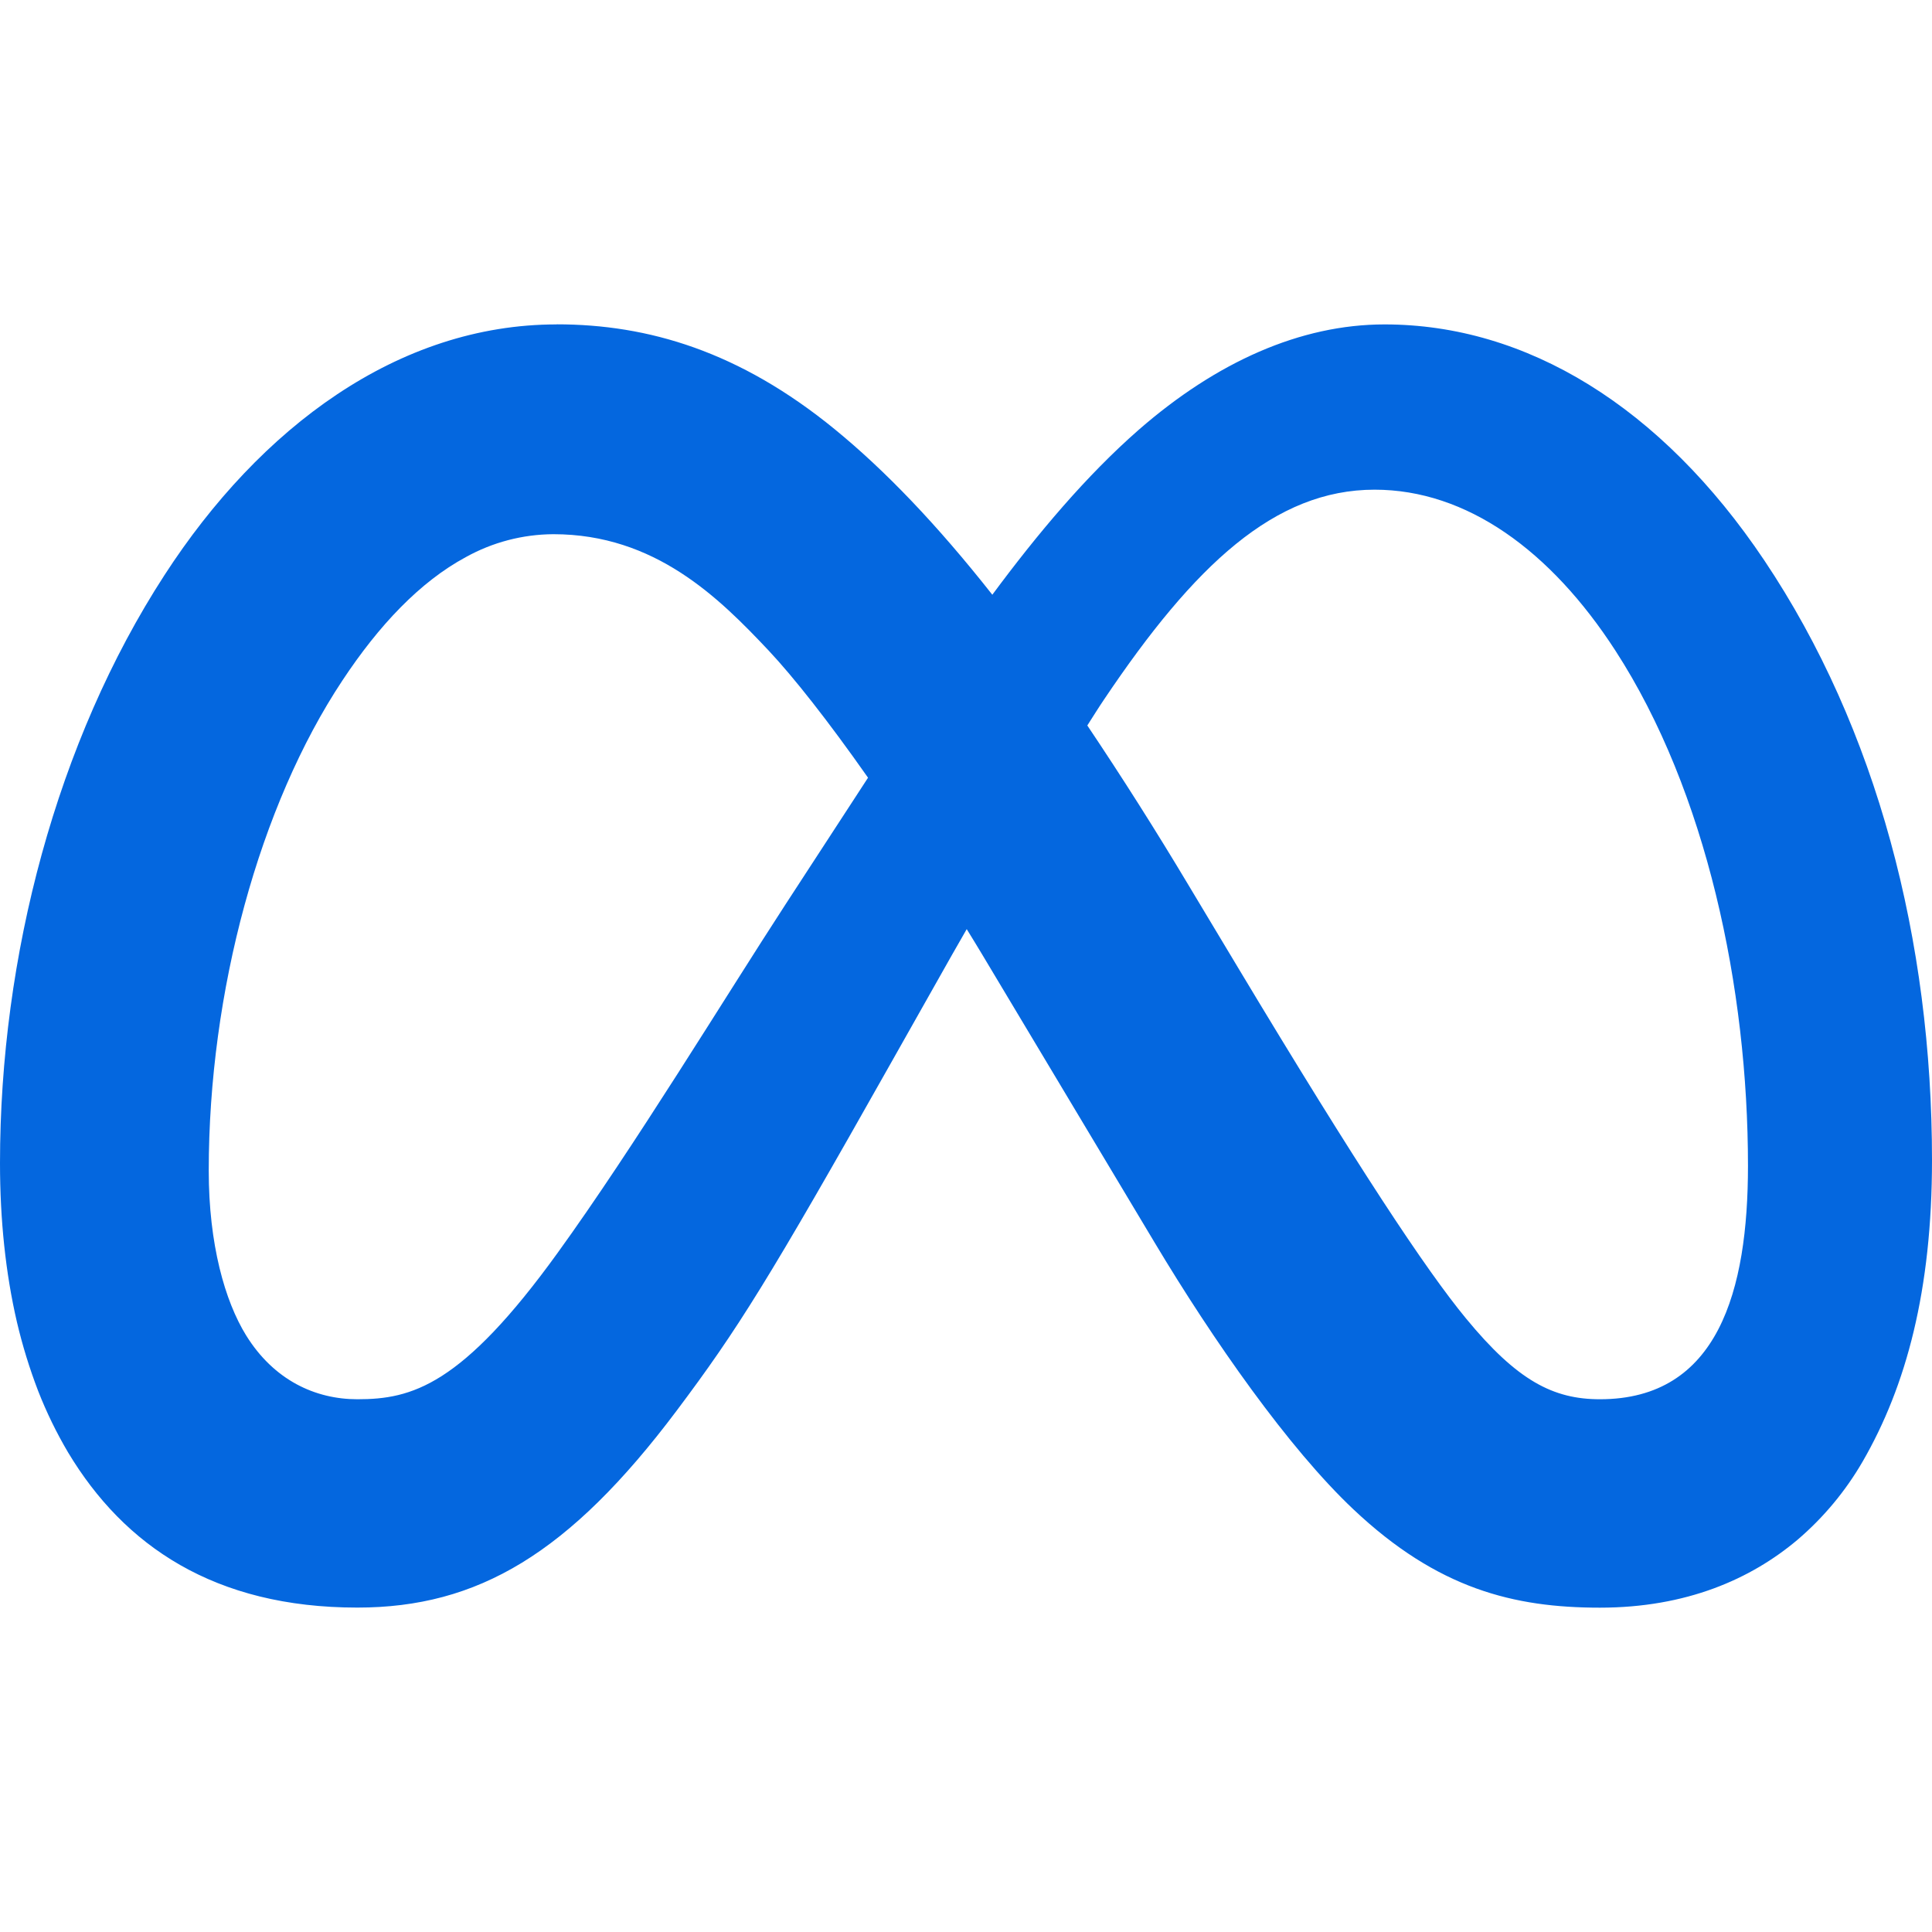
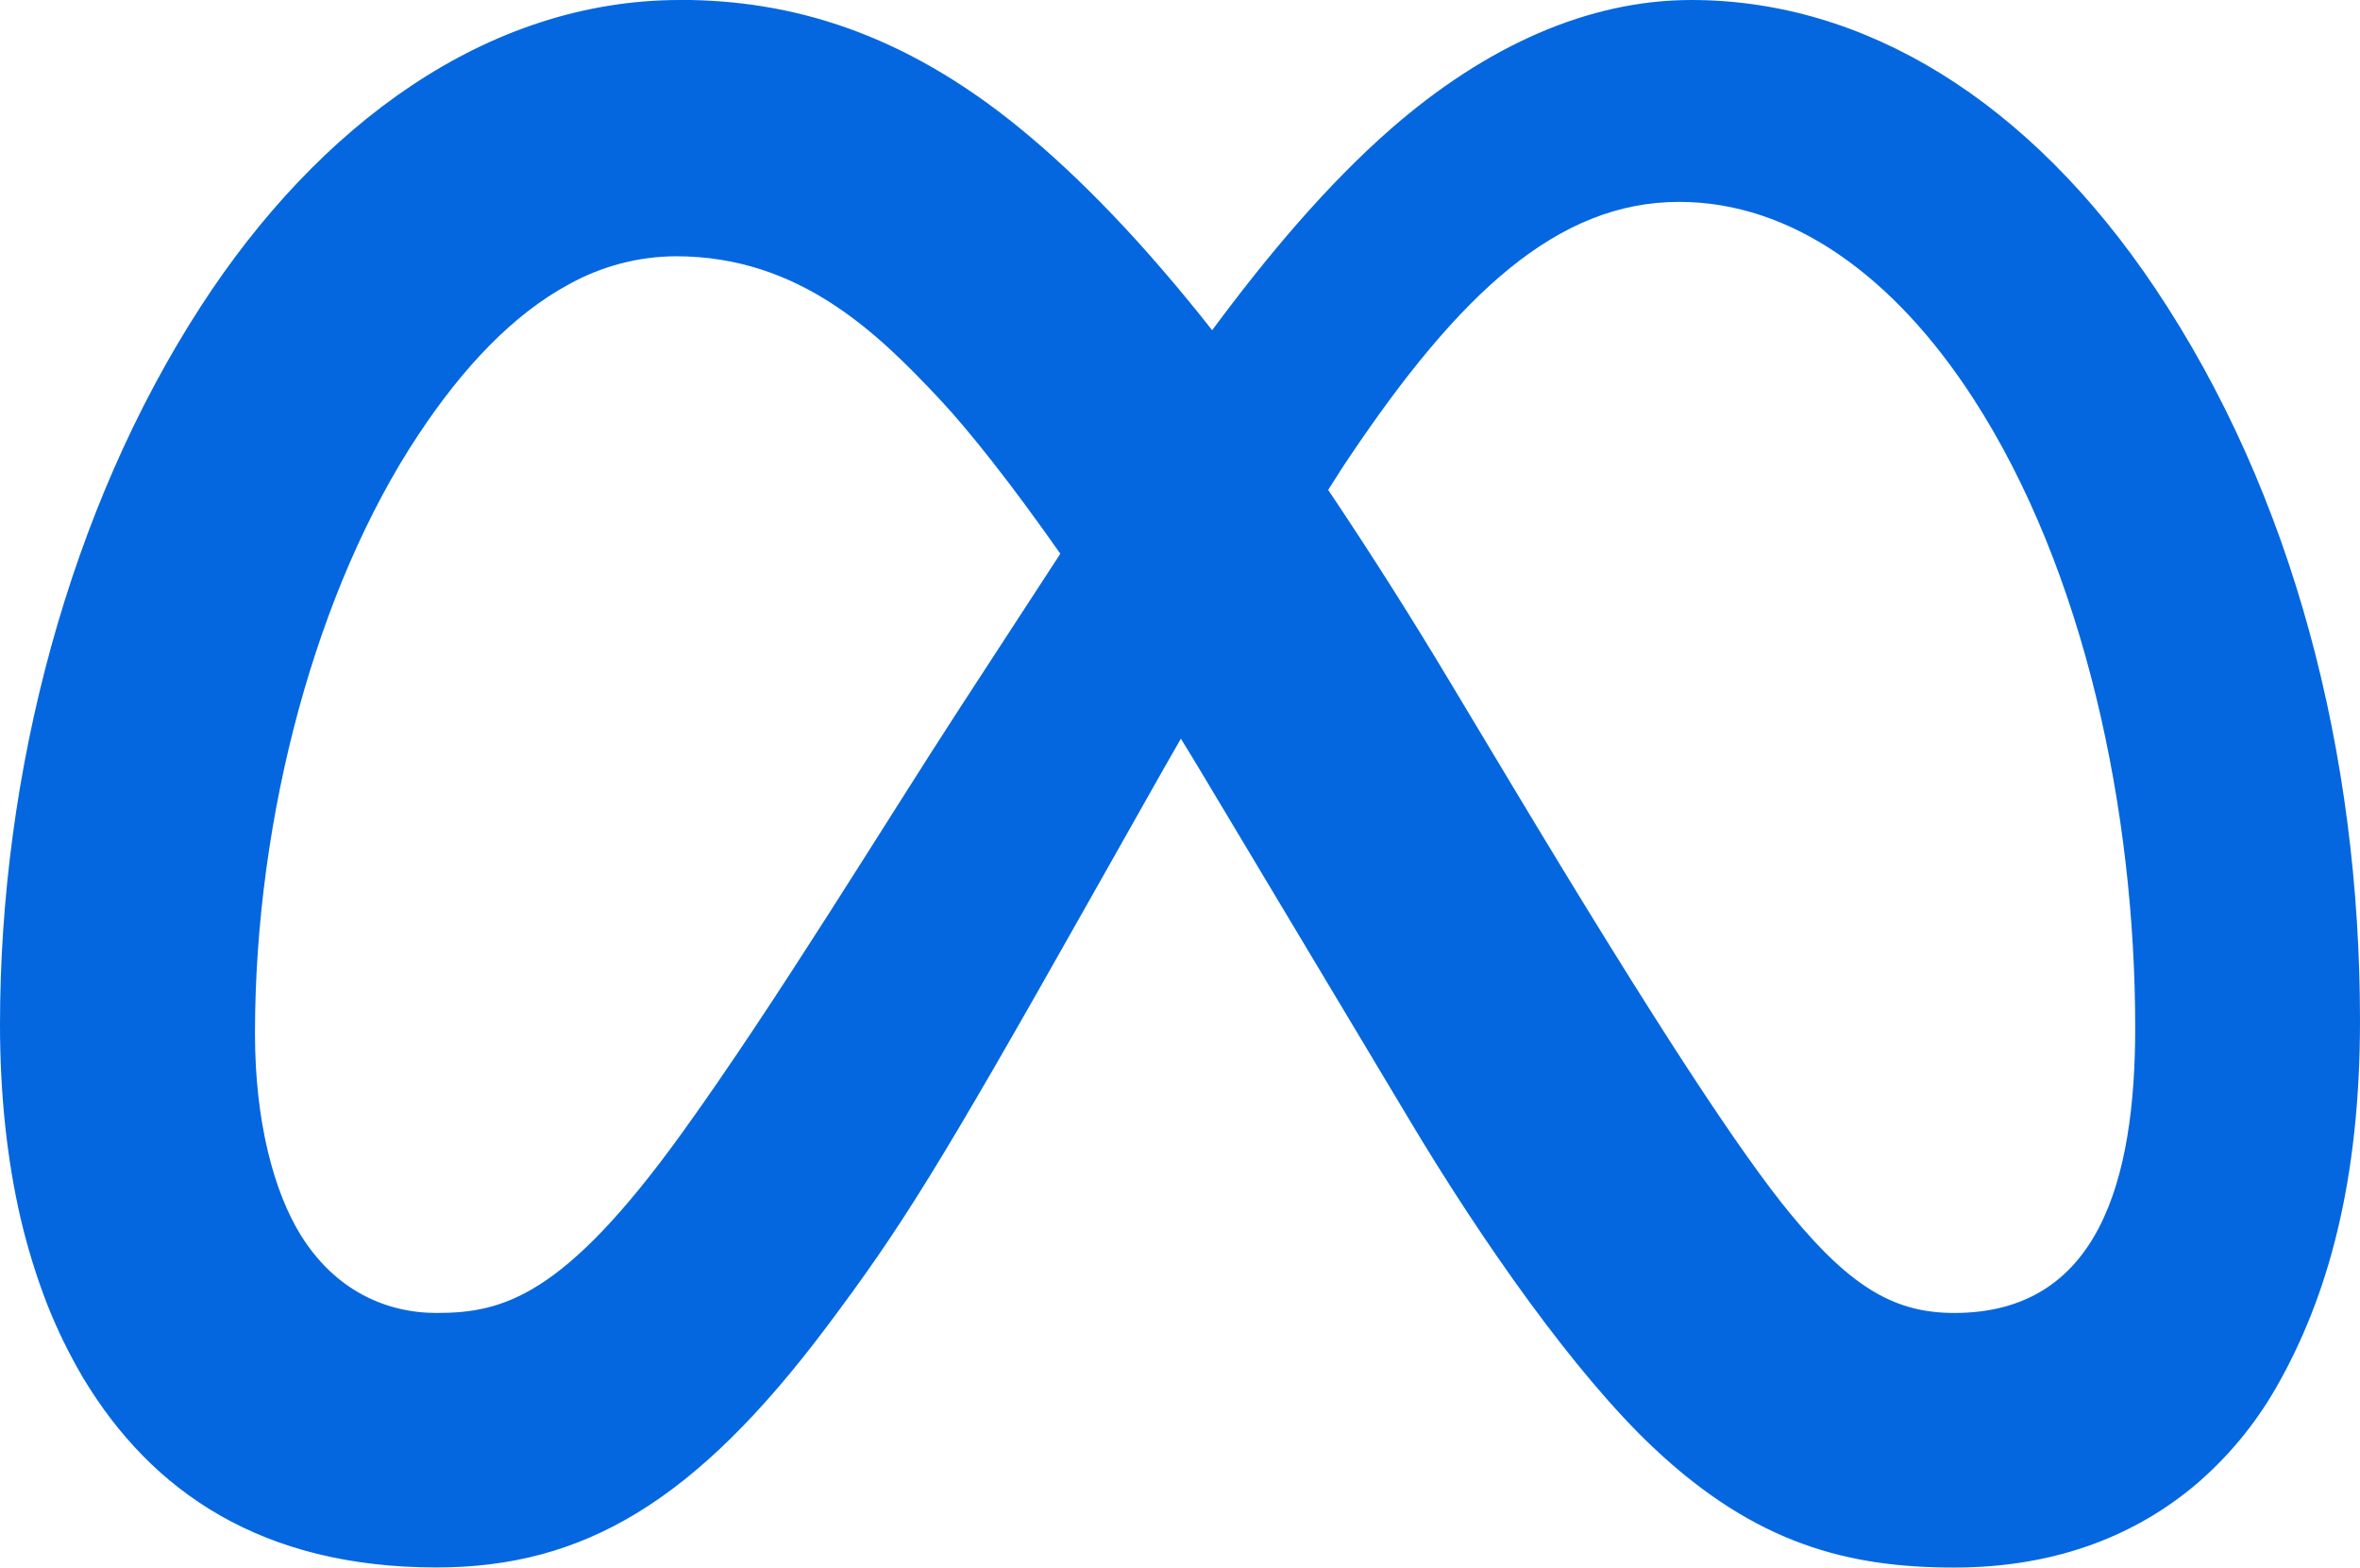
- <svg xmlns="http://www.w3.org/2000/svg" fill="#0467DF" role="img" viewBox="0 0 24 24">
+ <svg xmlns="http://www.w3.org/2000/svg" fill="#0467DF" role="img" viewBox="0 4.03 24 15.94">
  <path d="M6.915 4.03c-1.968 0-3.683 1.28-4.871 3.113C.704 9.208 0 11.883 0 14.449c0 .706.07 1.369.21 1.973a6.624 6.624 0 0 0 .265.86 5.297 5.297 0 0 0 .371.761c.696 1.159 1.818 1.927 3.593 1.927 1.497 0 2.633-.671 3.965-2.444.76-1.012 1.144-1.626 2.663-4.32l.756-1.339.186-.325c.061.1.121.196.183.3l2.152 3.595c.724 1.21 1.665 2.556 2.47 3.314 1.046.987 1.992 1.22 3.06 1.22 1.075 0 1.876-.355 2.455-.843a3.743 3.743 0 0 0 .81-.973c.542-.939.861-2.127.861-3.745 0-2.72-.681-5.357-2.084-7.45-1.282-1.912-2.957-2.93-4.716-2.93-1.047 0-2.088.467-3.053 1.308-.652.57-1.257 1.29-1.82 2.05-.69-.875-1.335-1.547-1.958-2.056-1.182-.966-2.315-1.303-3.454-1.303zm10.16 2.053c1.147 0 2.188.758 2.992 1.999 1.132 1.748 1.647 4.195 1.647 6.4 0 1.548-.368 2.9-1.839 2.9-.58 0-1.027-.23-1.664-1.004-.496-.601-1.343-1.878-2.832-4.358l-.617-1.028a44.908 44.908 0 0 0-1.255-1.98c.07-.109.141-.224.211-.327 1.12-1.667 2.118-2.602 3.358-2.602zm-10.201.553c1.265 0 2.058.791 2.675 1.446.307.327.737.871 1.234 1.579l-1.02 1.566c-.757 1.163-1.882 3.017-2.837 4.338-1.191 1.649-1.81 1.817-2.486 1.817-.524 0-1.038-.237-1.383-.794-.263-.426-.464-1.13-.464-2.046 0-2.221.63-4.535 1.66-6.088.454-.687.964-1.226 1.533-1.533a2.264 2.264 0 0 1 1.088-.285z" />
</svg>
